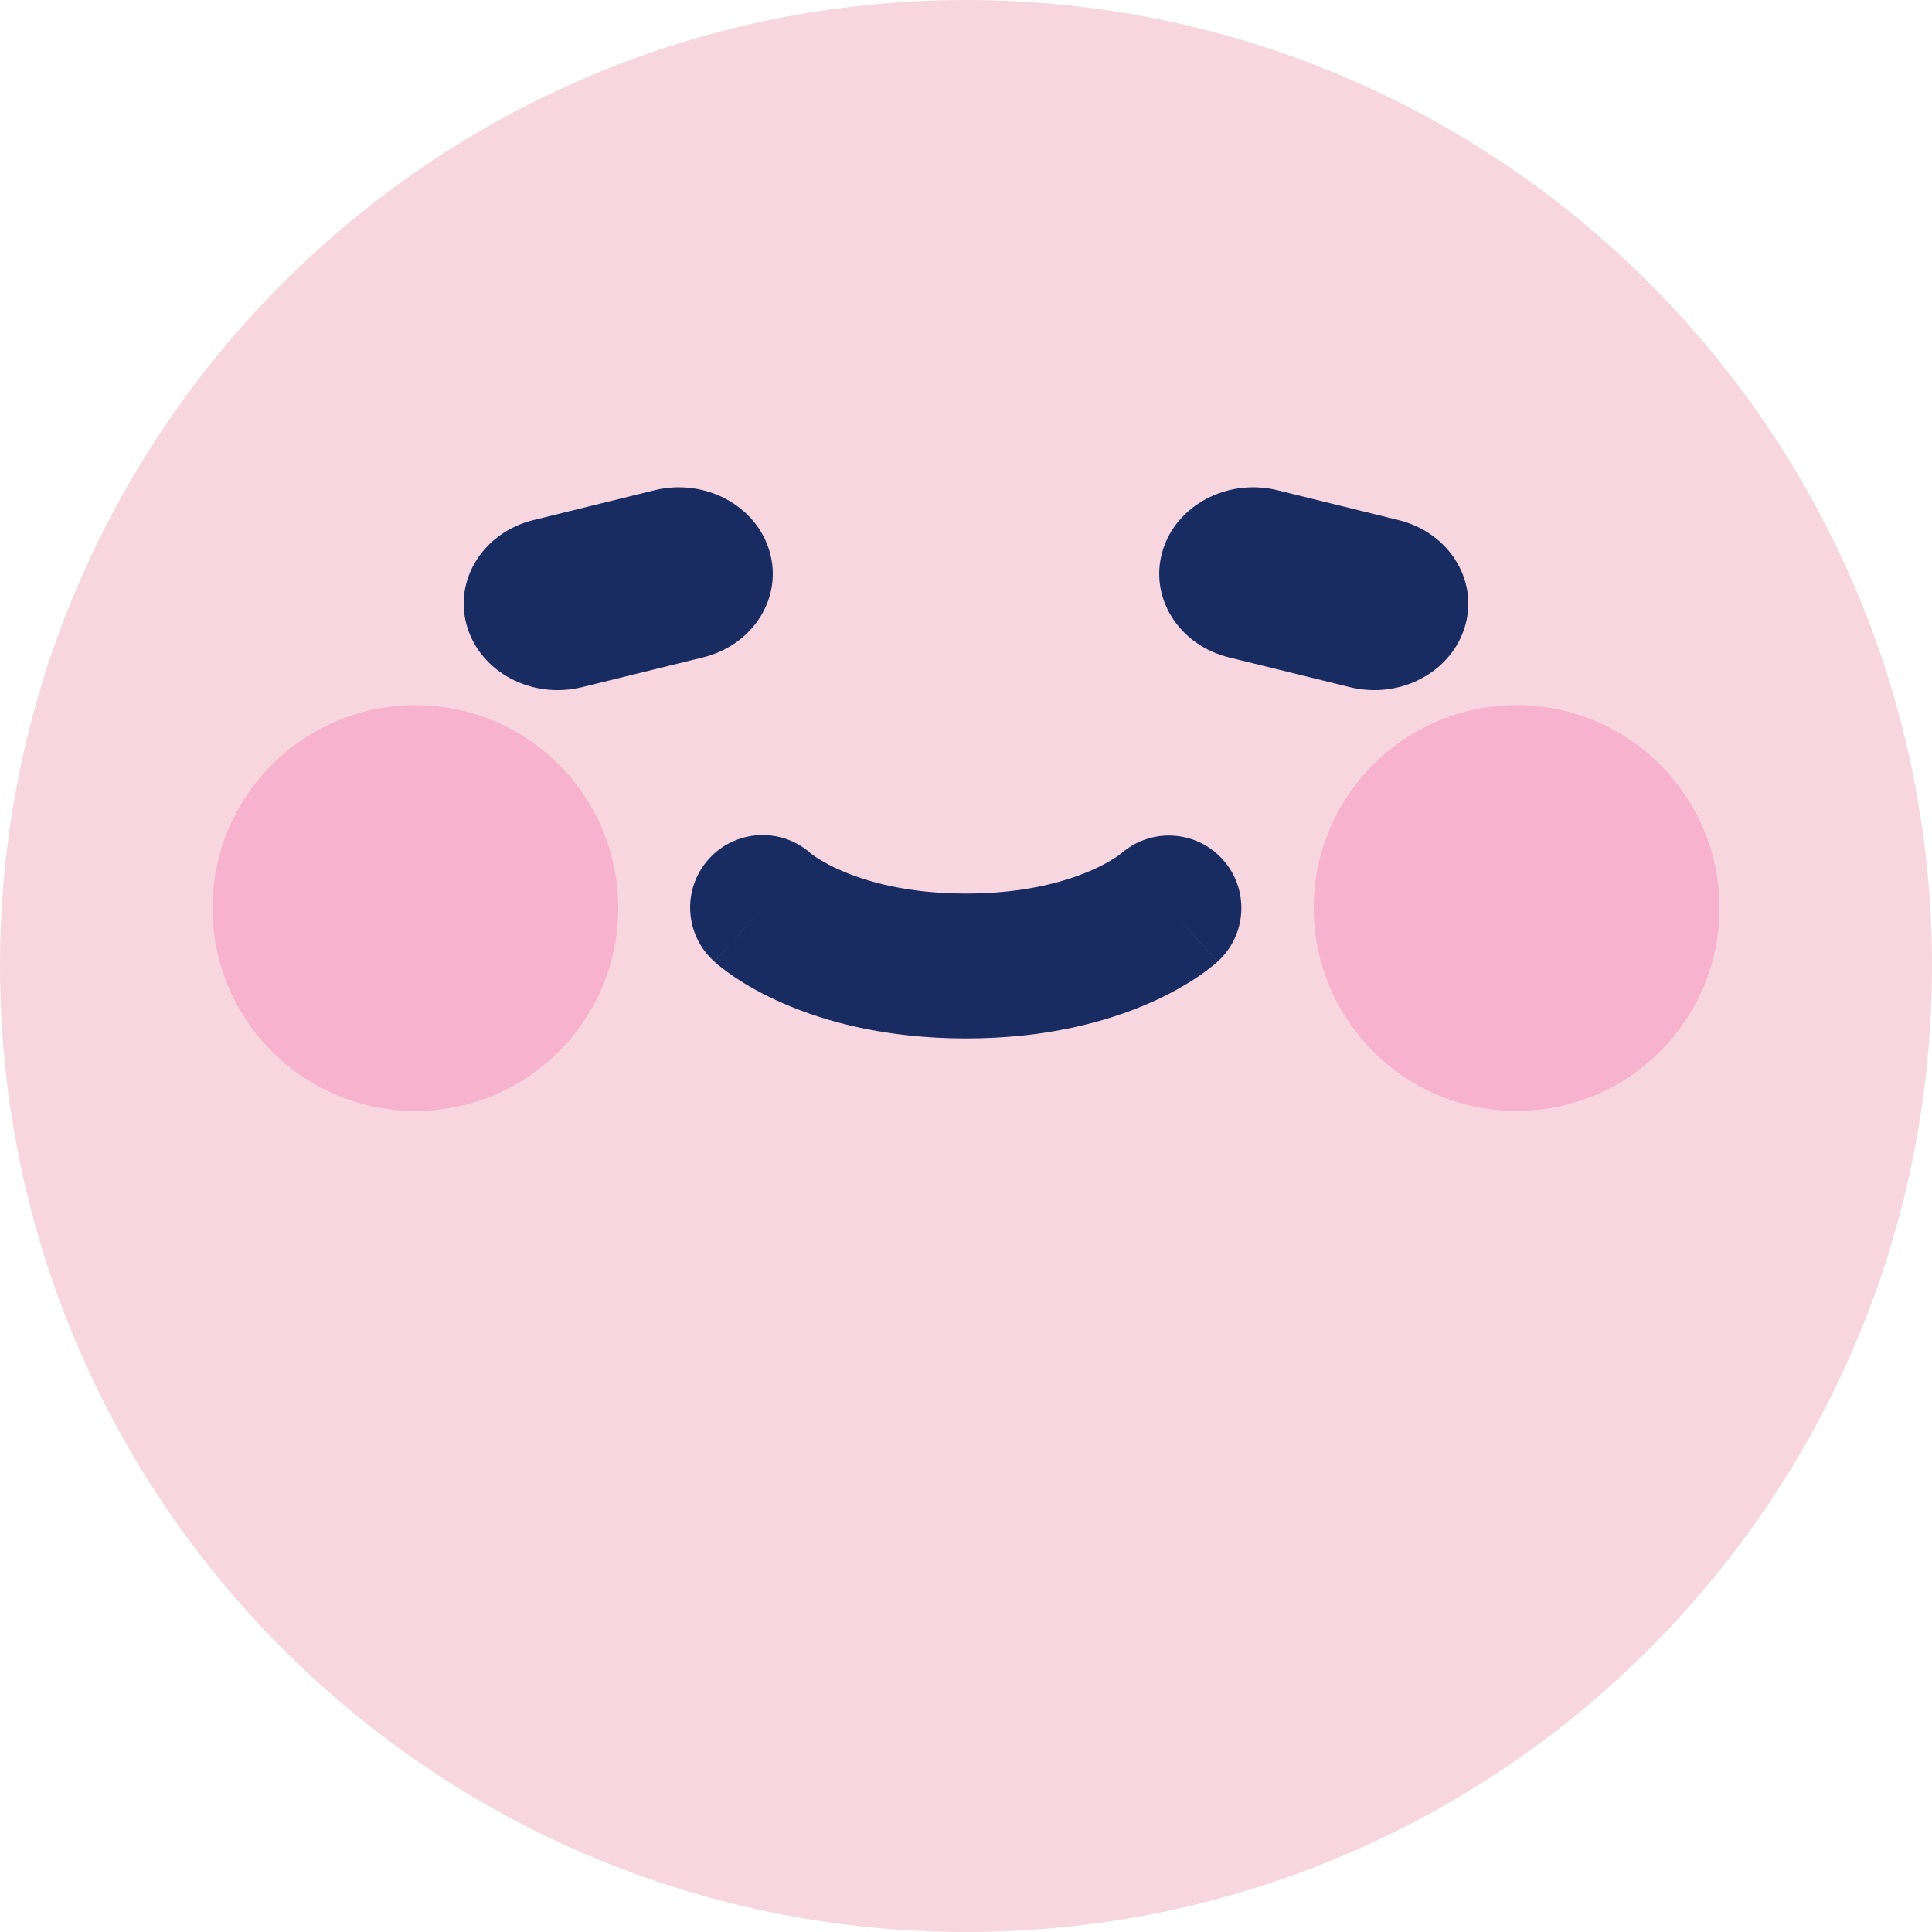
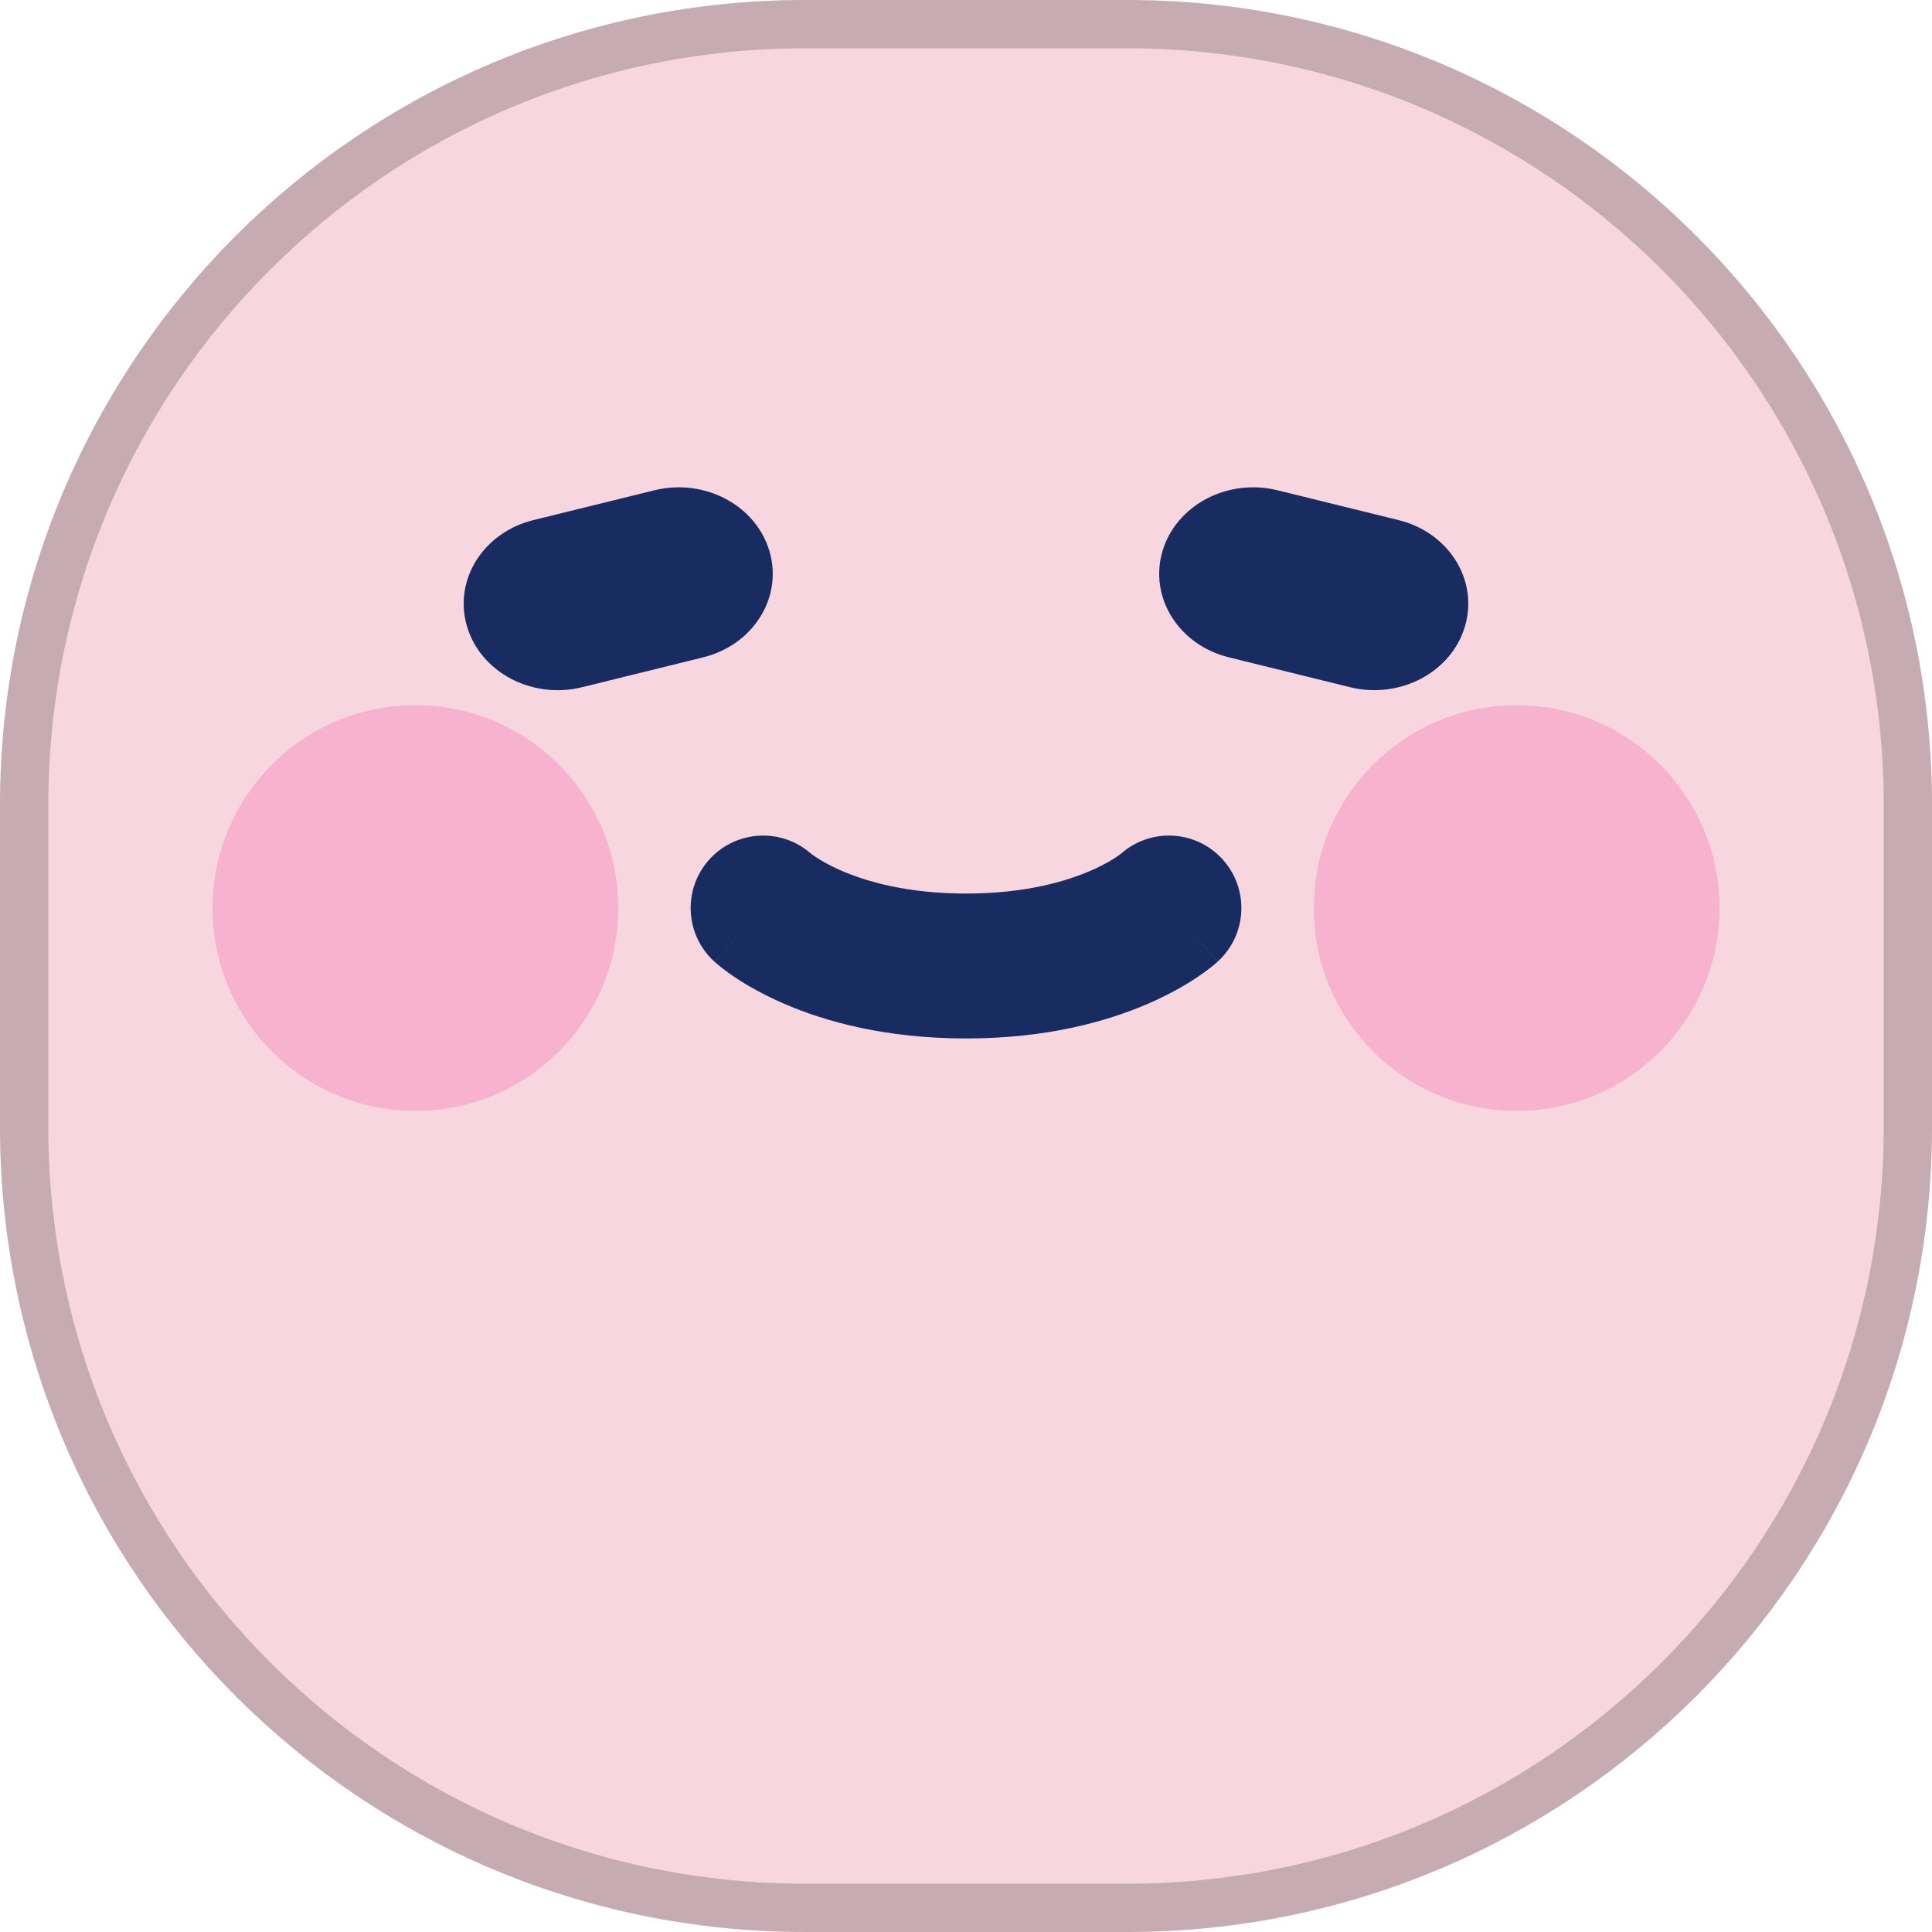
- <svg xmlns="http://www.w3.org/2000/svg" width="40" height="40" fill="none">
-   <path fill="#F7D6E0" d="M40 20c0 11.046-8.954 20-20 20S0 31.046 0 20 8.954 0 20 0s20 8.954 20 20Z" />
-   <path fill="#F72585" fill-opacity=".2" d="M35.6 18.8a4.2 4.2 0 1 1-8.4 0 4.2 4.2 0 0 1 8.4 0ZM12.8 18.8a4.2 4.2 0 1 1-8.4 0 4.2 4.2 0 0 1 8.4 0Z" />
-   <path fill="#182C61" fill-rule="evenodd" d="M9.667 12.961c-.278-.955.338-1.937 1.376-2.193l2.507-.618c1.038-.256 2.105.311 2.383 1.266.279.956-.338 1.938-1.376 2.194l-2.507.617c-1.038.256-2.105-.31-2.383-1.266ZM24.067 11.416c.278-.955 1.345-1.522 2.383-1.266l2.507.618c1.038.256 1.654 1.238 1.376 2.193-.278.955-1.345 1.522-2.383 1.266l-2.507-.617c-1.038-.256-1.654-1.238-1.376-2.194ZM16.79 17.672a1.5 1.5 0 0 0-2.002 2.235L15.8 18.8a140.145 140.145 0 0 0-1.01 1.108v.001l.003.002.006.005.012.012a1.862 1.862 0 0 0 .121.1c.071.056.166.127.284.206.237.159.57.353 1.002.541.87.379 2.124.725 3.782.725s2.912-.346 3.782-.725a6.385 6.385 0 0 0 1.002-.541 4.442 4.442 0 0 0 .405-.306l.013-.012.005-.005.003-.002.001-.001s.001-.001-1.011-1.108l1.012 1.107a1.5 1.5 0 0 0-2.001-2.235l-.003.002a1.46 1.46 0 0 1-.092.067 3.42 3.42 0 0 1-.532.284c-.508.22-1.355.475-2.584.475-1.23 0-2.076-.254-2.584-.476a3.42 3.42 0 0 1-.532-.283 1.493 1.493 0 0 1-.092-.067l-.003-.002Z" clip-rule="evenodd" />
+ <svg xmlns="http://www.w3.org/2000/svg" fill="none" viewBox="0 0 48 48">
+   <rect width="48" height="48" fill="#F7D6E0" rx="20" />
+   <path fill="#F72585" fill-opacity=".2" d="M42.72 22.56c0 2.784-2.256 5.04-5.04 5.04-2.784 0-5.04-2.256-5.04-5.04s2.256-5.04 5.04-5.04c2.784 0 5.04 2.256 5.04 5.04Zm-27.36 0c0 2.784-2.256 5.04-5.04 5.04-2.784 0-5.04-2.256-5.04-5.04s2.256-5.04 5.04-5.04c2.784 0 5.04 2.256 5.04 5.04Z" />
+   <path fill="#182C61" fill-rule="evenodd" d="M11.6 15.554c-.334-1.146.406-2.325 1.651-2.632l3.008-.741c1.246-.307 2.526.373 2.86 1.519.334 1.146-.406 2.325-1.651 2.632l-3.008.742c-1.246.307-2.526-.373-2.86-1.519Zm17.28-1.854c.334-1.146 1.614-1.827 2.86-1.519l3.008.741c1.246.307 1.985 1.485 1.651 2.632-.334 1.146-1.614 1.827-2.86 1.519l-3.008-.742c-1.246-.307-1.985-1.485-1.651-2.632Zm-8.733 7.507c-.734-.645-1.853-.586-2.516.138-.671.734-.62 1.872.114 2.543l1.215-1.329c-1.215 1.329-1.213 1.33-1.213 1.33l.002.001.003.003.007.006.015.014c.011.01.024.021.038.033.029.025.065.054.107.088.085.068.199.152.341.247.284.19.684.423 1.203.649 1.044.455 2.548.87 4.538.87 1.99 0 3.494-.415 4.538-.87.519-.226.918-.459 1.203-.649.142-.095.256-.179.341-.247.043-.034.078-.063.107-.088.014-.012.027-.023.038-.033l.015-.014.007-.006.003-.003.002-.001s.001-.001-1.213-1.33l1.214 1.329c.734-.671.785-1.809.114-2.543-.662-.725-1.781-.783-2.516-.138l-.003.003c-.014.011-.051.039-.111.079-.119.08-.33.207-.638.341-.61.266-1.626.57-3.101.57-1.475 0-2.491-.305-3.101-.57-.308-.134-.519-.261-.638-.341-.06-.04-.096-.068-.111-.079l-.003-.003Z" clip-rule="evenodd" />
+   <rect width="46.8" height="46.8" x=".6" y=".6" stroke="#000" stroke-opacity=".2" stroke-width="1.2" rx="19.4" />
</svg>
